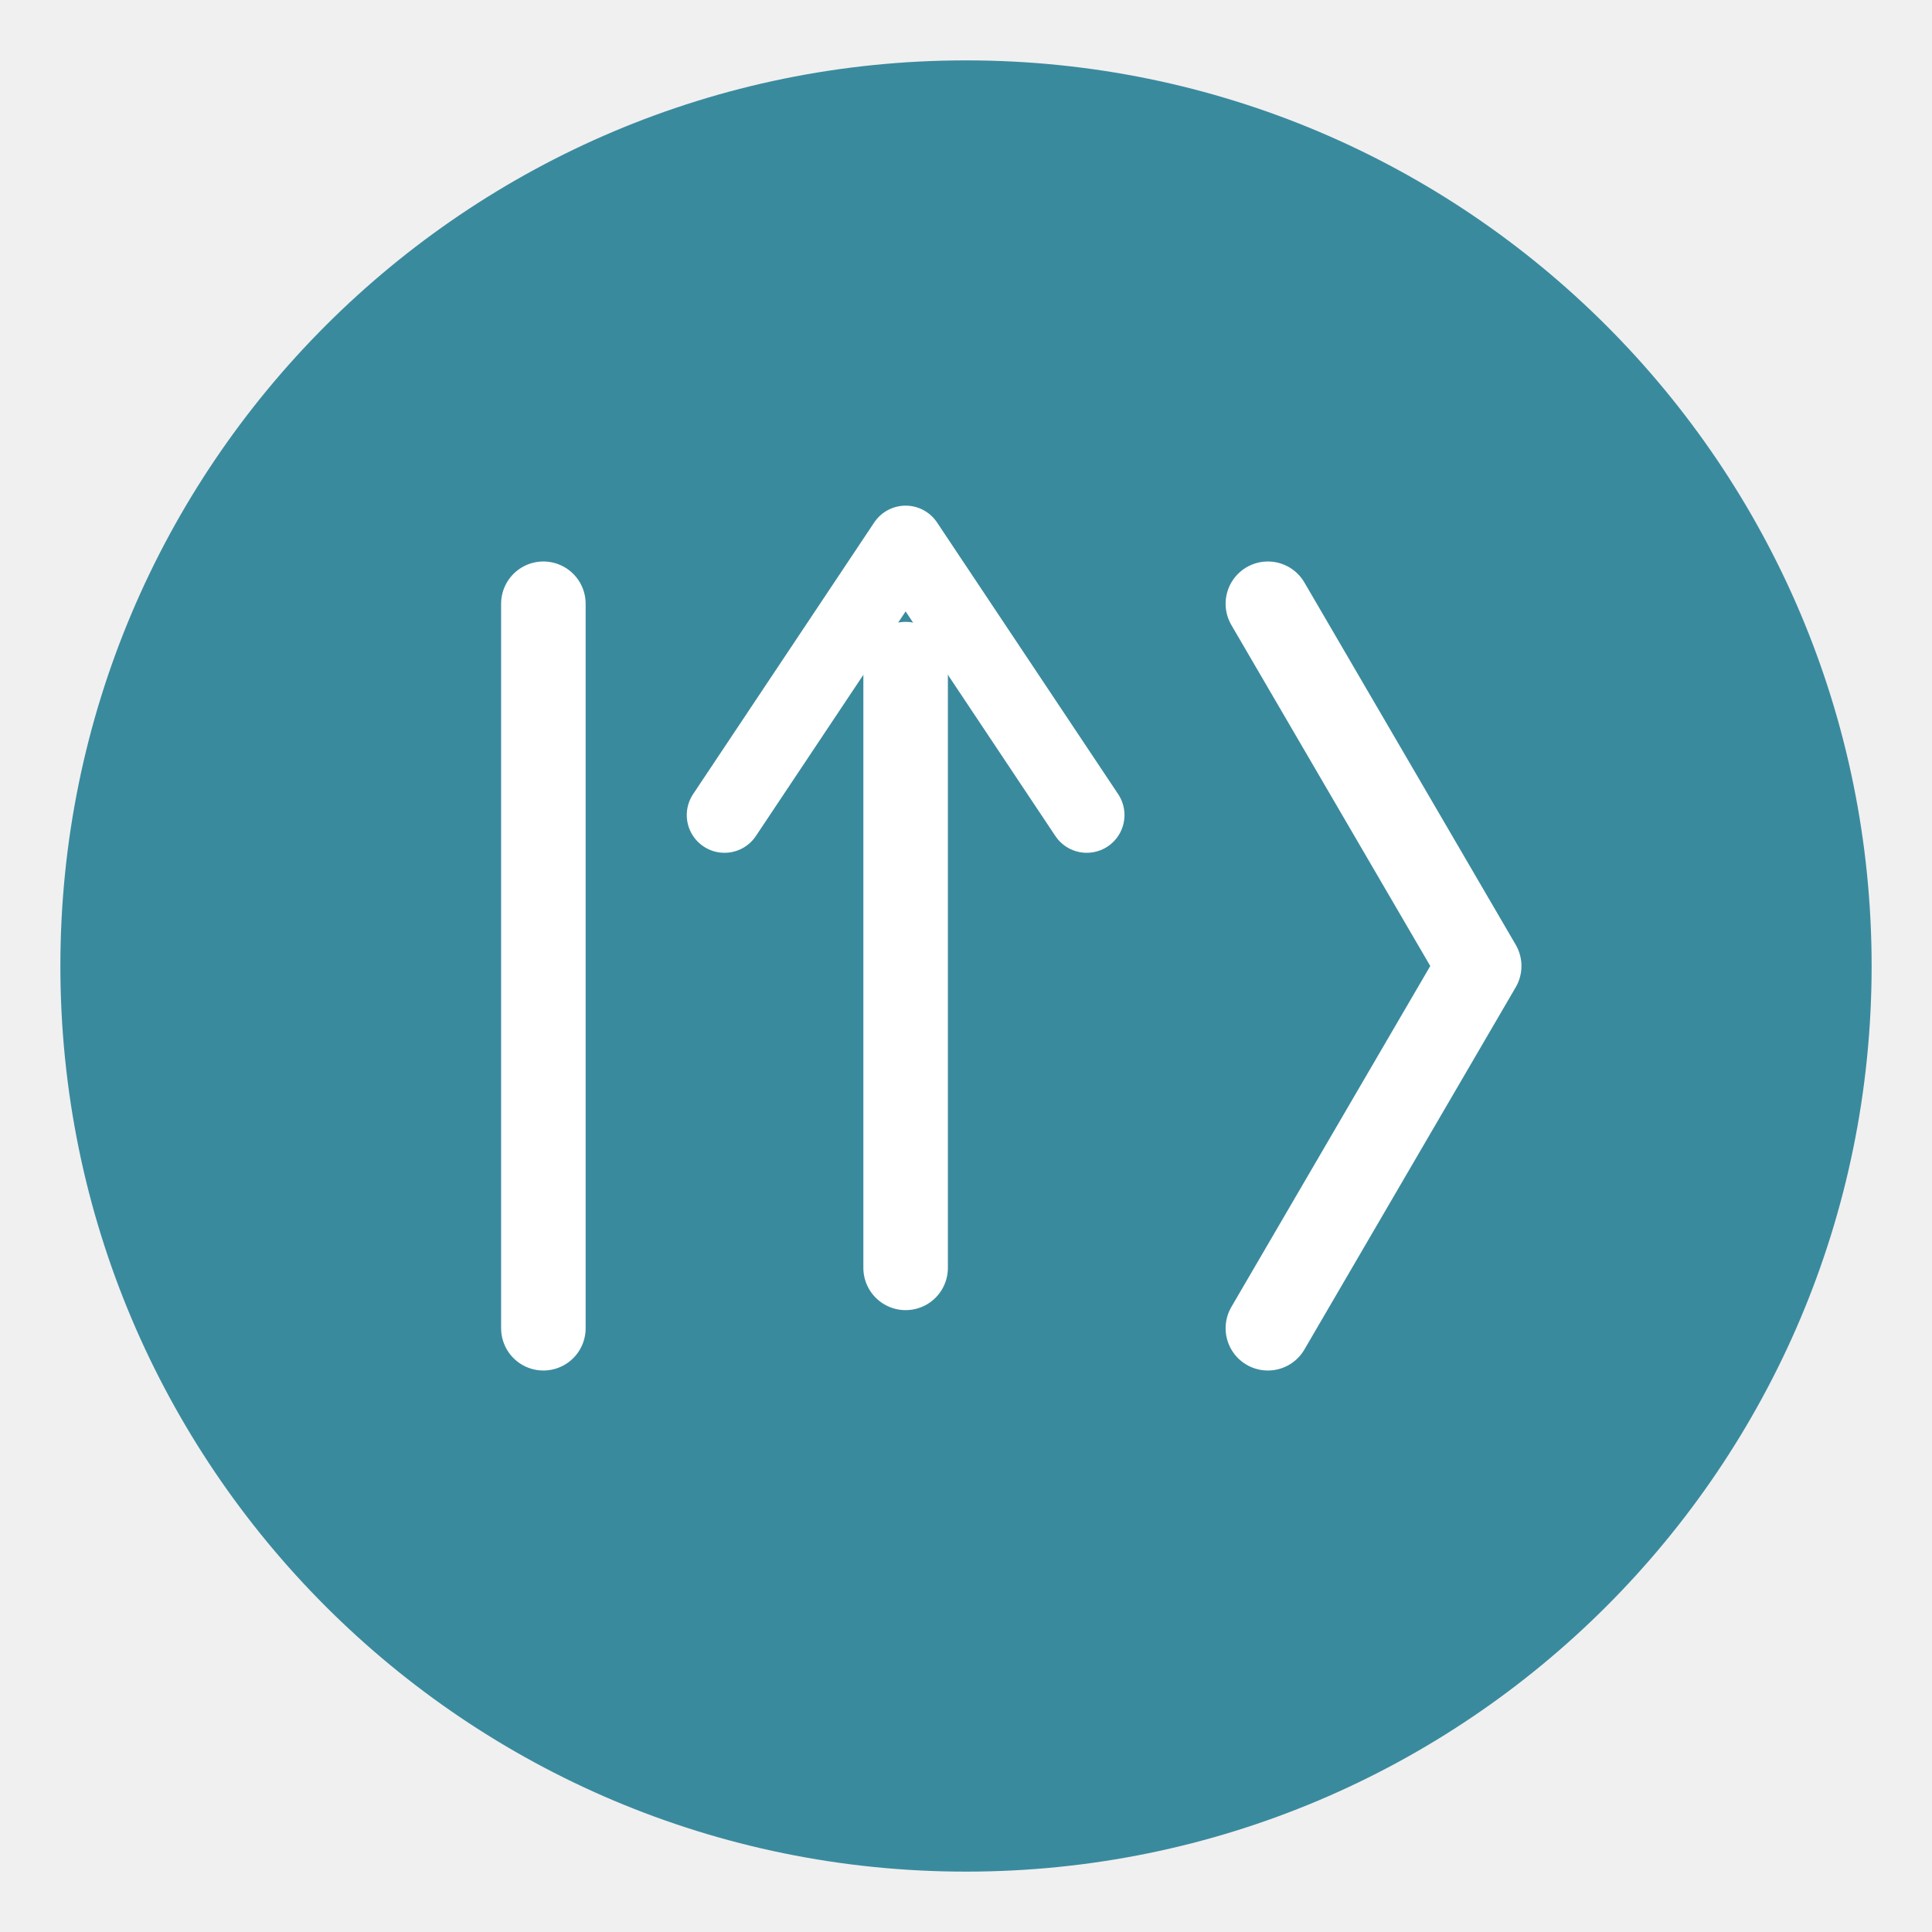
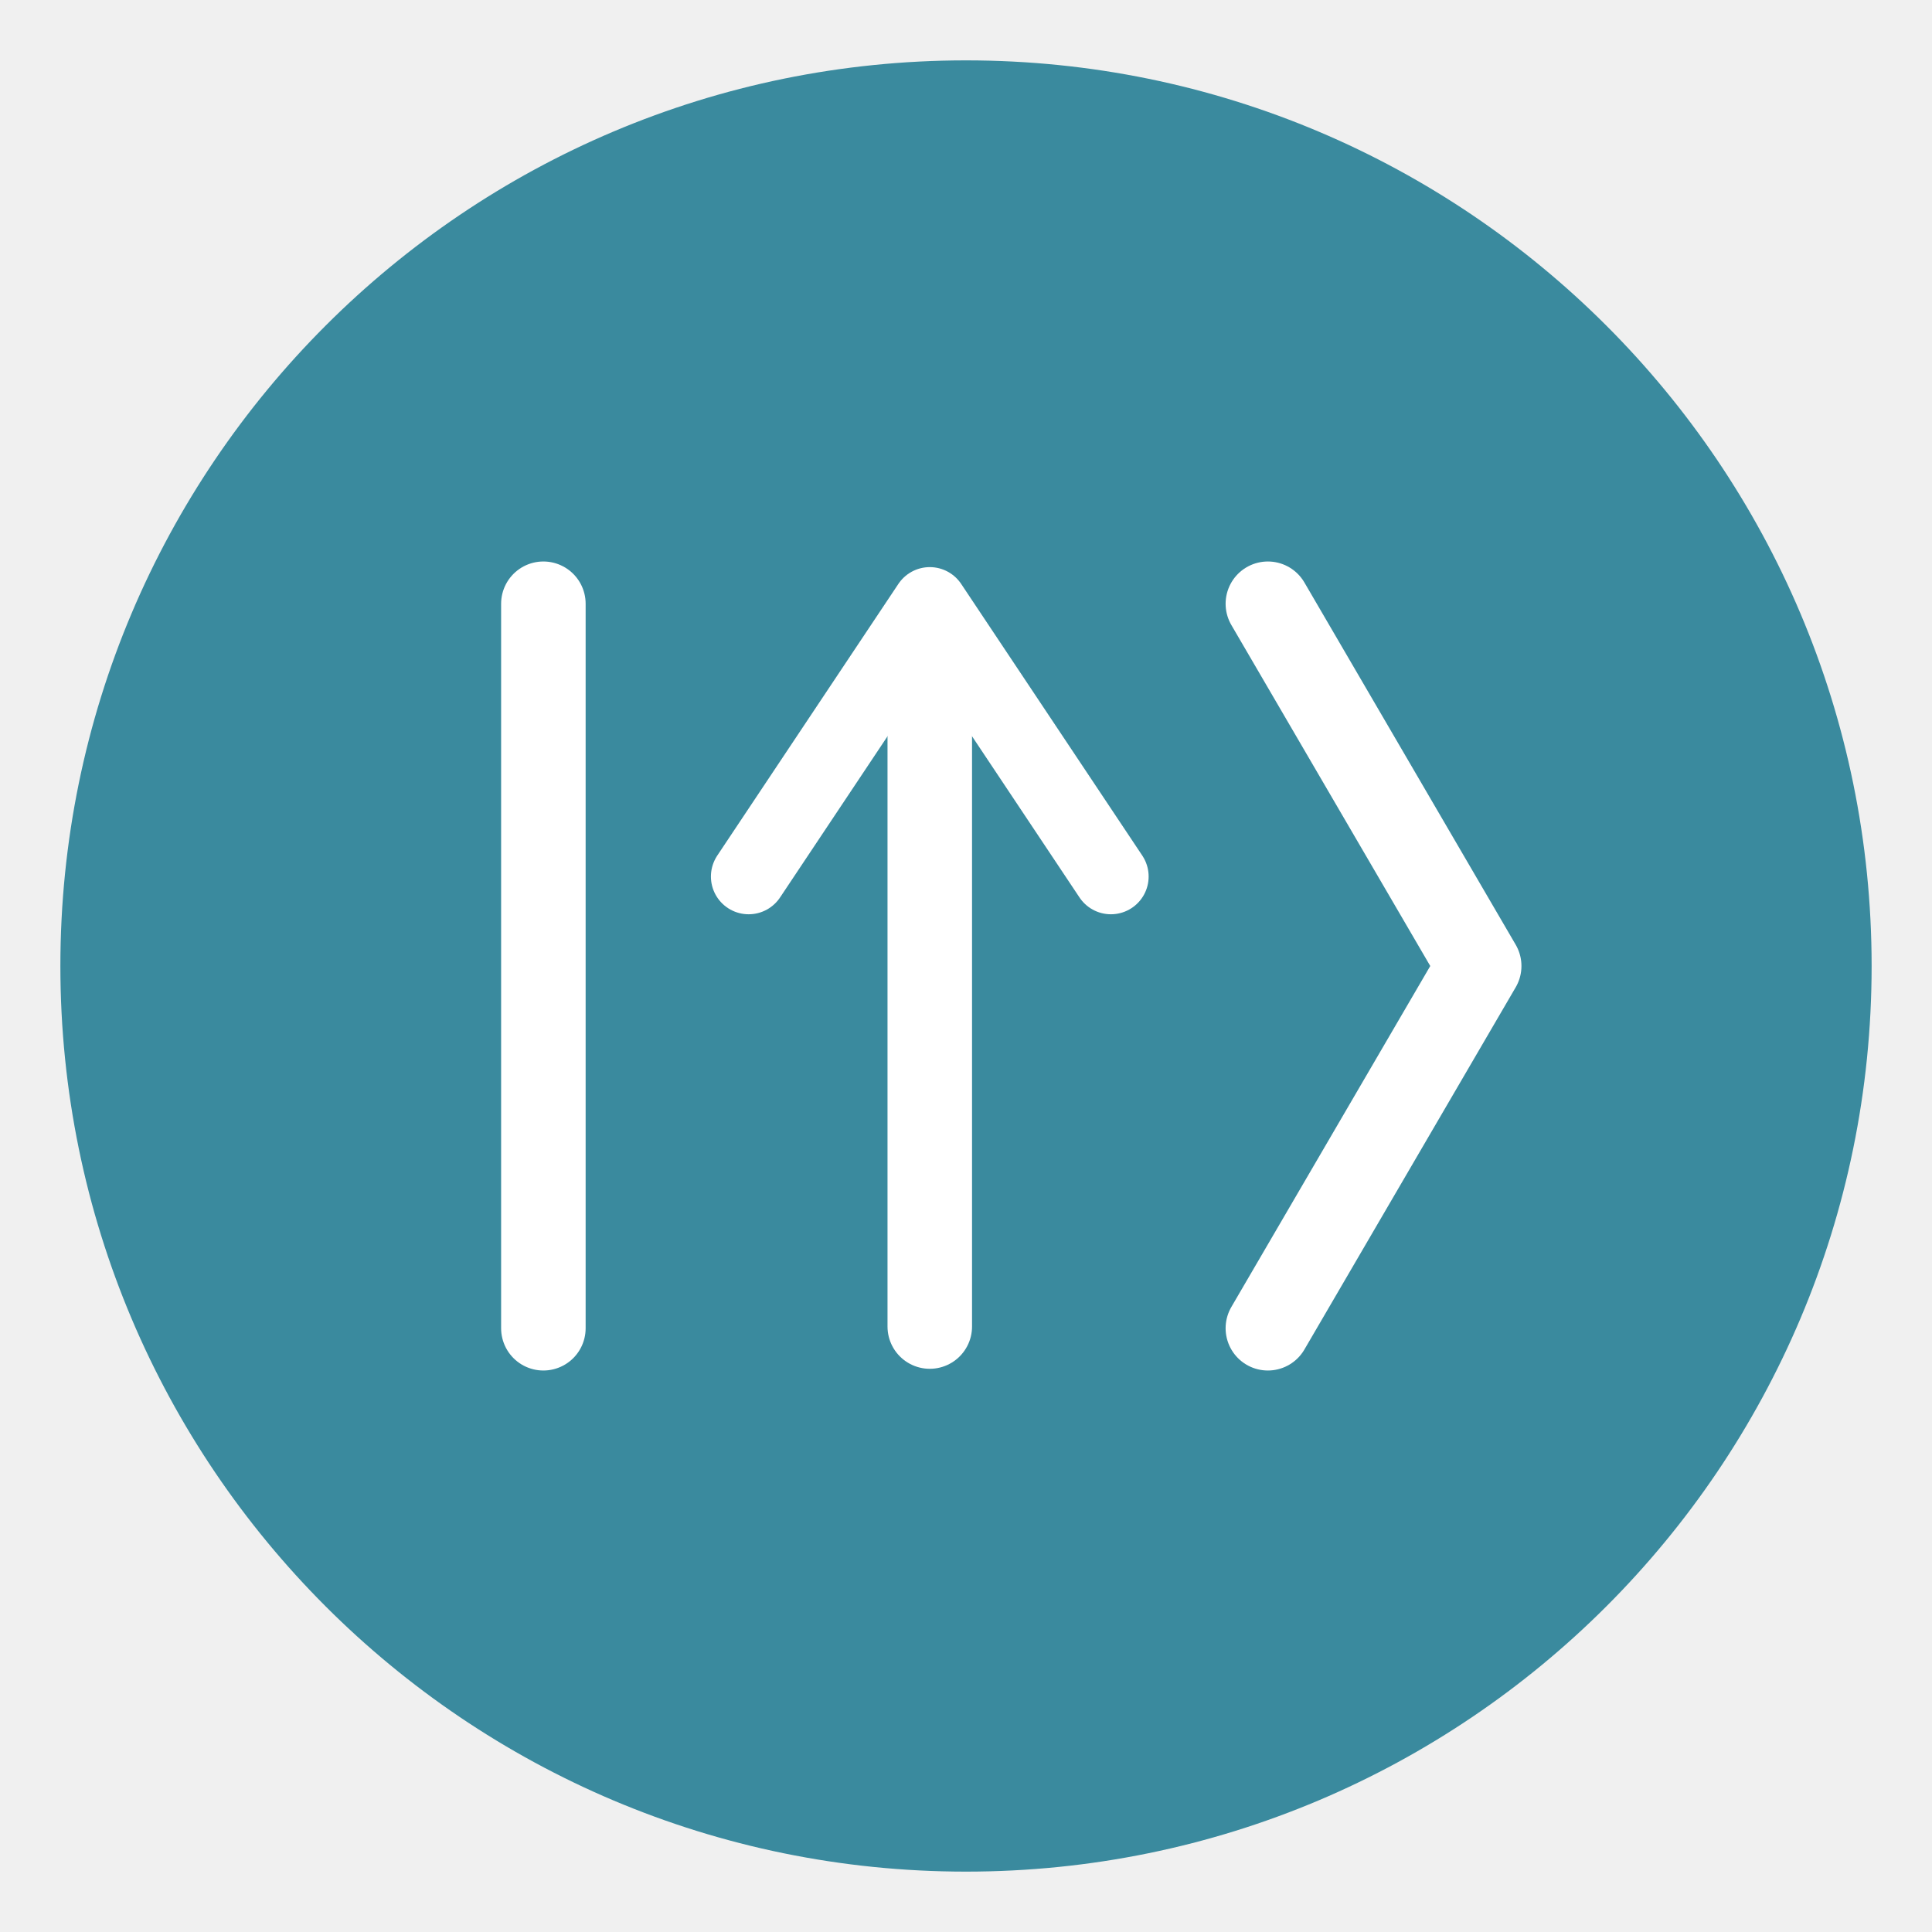
- <svg xmlns="http://www.w3.org/2000/svg" viewBox="18 33 64 64">
-   <circle cx="50" cy="65" r="30" fill="#3a8a9e" />
-   <line x1="36" y1="53" x2="36" y2="77" stroke="white" stroke-width="2.8" stroke-linecap="round" />
-   <line x1="48" y1="75" x2="48" y2="55" stroke="white" stroke-width="2.8" stroke-linecap="round" />
-   <polyline points="42,60 48,51 54,60" fill="none" stroke="white" stroke-width="2.5" stroke-linecap="round" stroke-linejoin="round" />
-   <path d="M 60 53 L 67 65 L 60 77" fill="none" stroke="white" stroke-width="2.8" stroke-linecap="round" stroke-linejoin="round" />
+ <svg xmlns="http://www.w3.org/2000/svg" viewBox="18 33 64 64" version="1.1" id="svg2">
+   <defs id="defs2" />
+   <circle cx="50" cy="65" r="30" fill="#3a8a9e" id="circle1" />
+   <line x1="36" y1="53" x2="36" y2="77" stroke="white" stroke-width="2.8" stroke-linecap="round" id="line1" />
+   <line x1="48.8" y1="76.943" x2="48.8" y2="55.603" stroke="#ffffff" stroke-width="2.8" stroke-linecap="round" id="line2" />
+   <polyline points="42,60 48,51 54,60" fill="none" stroke="#ffffff" stroke-width="2.5" stroke-linecap="round" stroke-linejoin="round" id="polyline2" transform="translate(0.8,2.036364)" />
+   <path d="M 60 53 L 67 65 L 60 77" fill="none" stroke="white" stroke-width="2.8" stroke-linecap="round" stroke-linejoin="round" id="path2" />
</svg>
